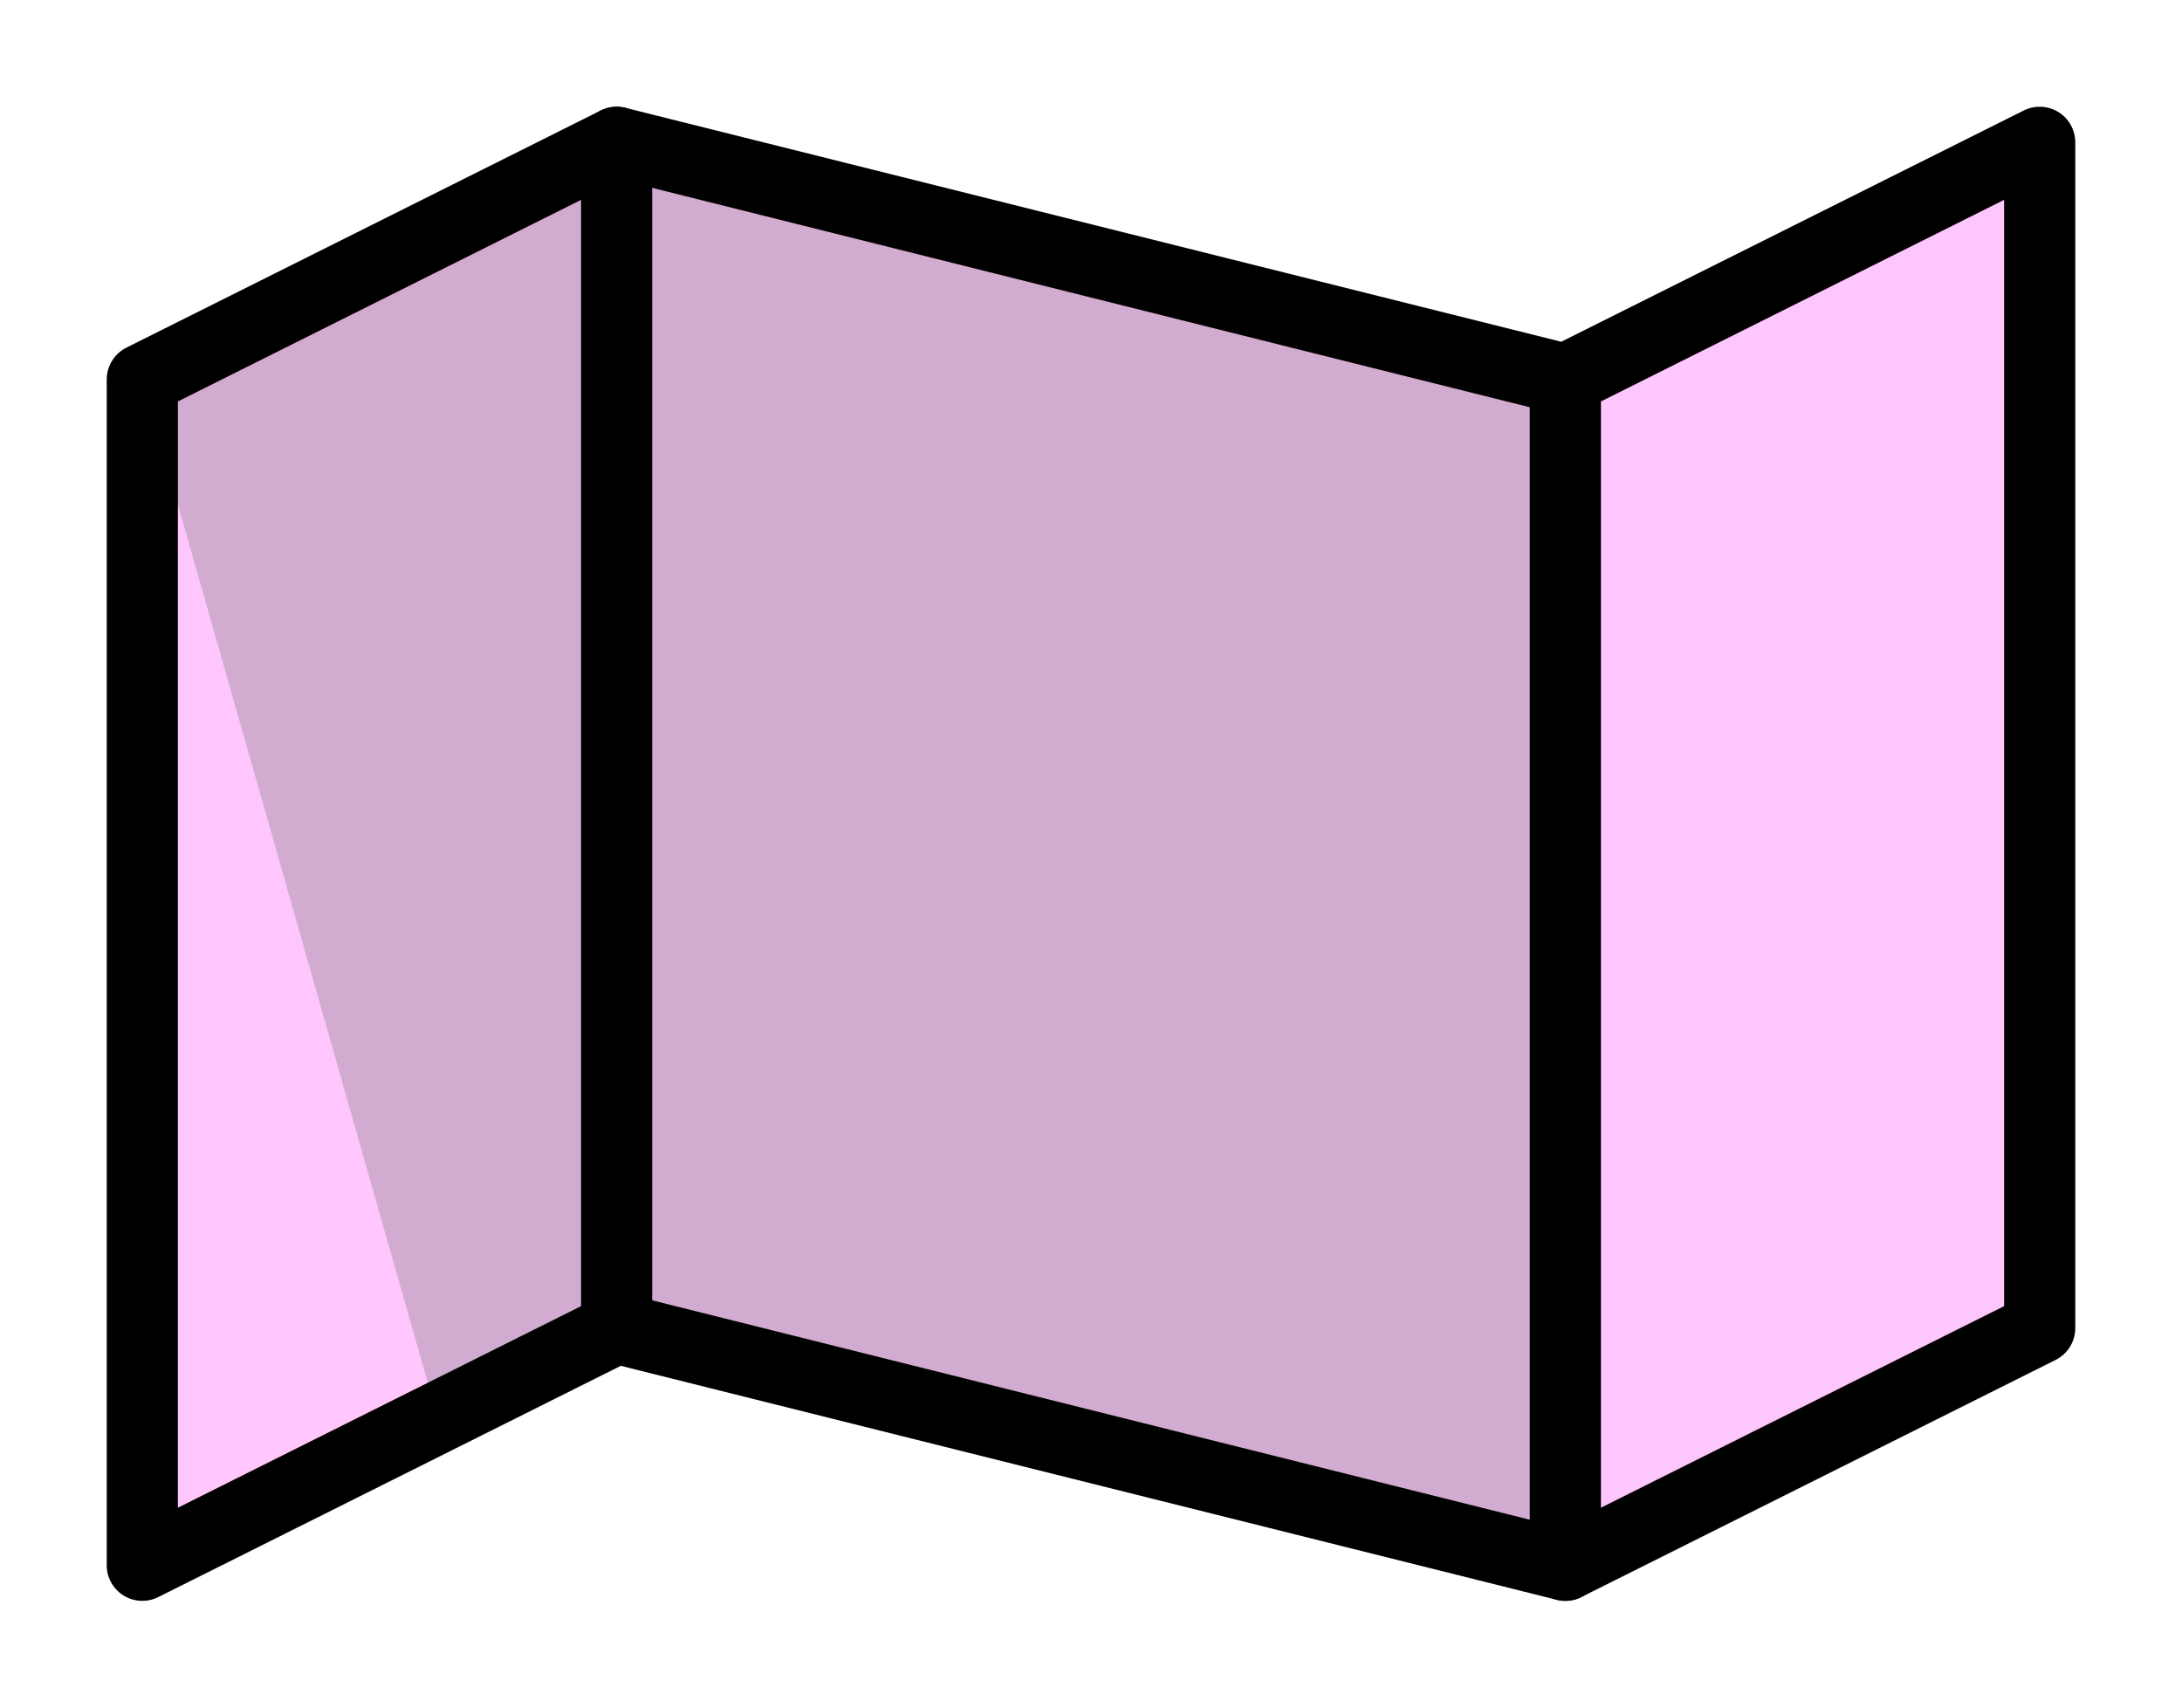
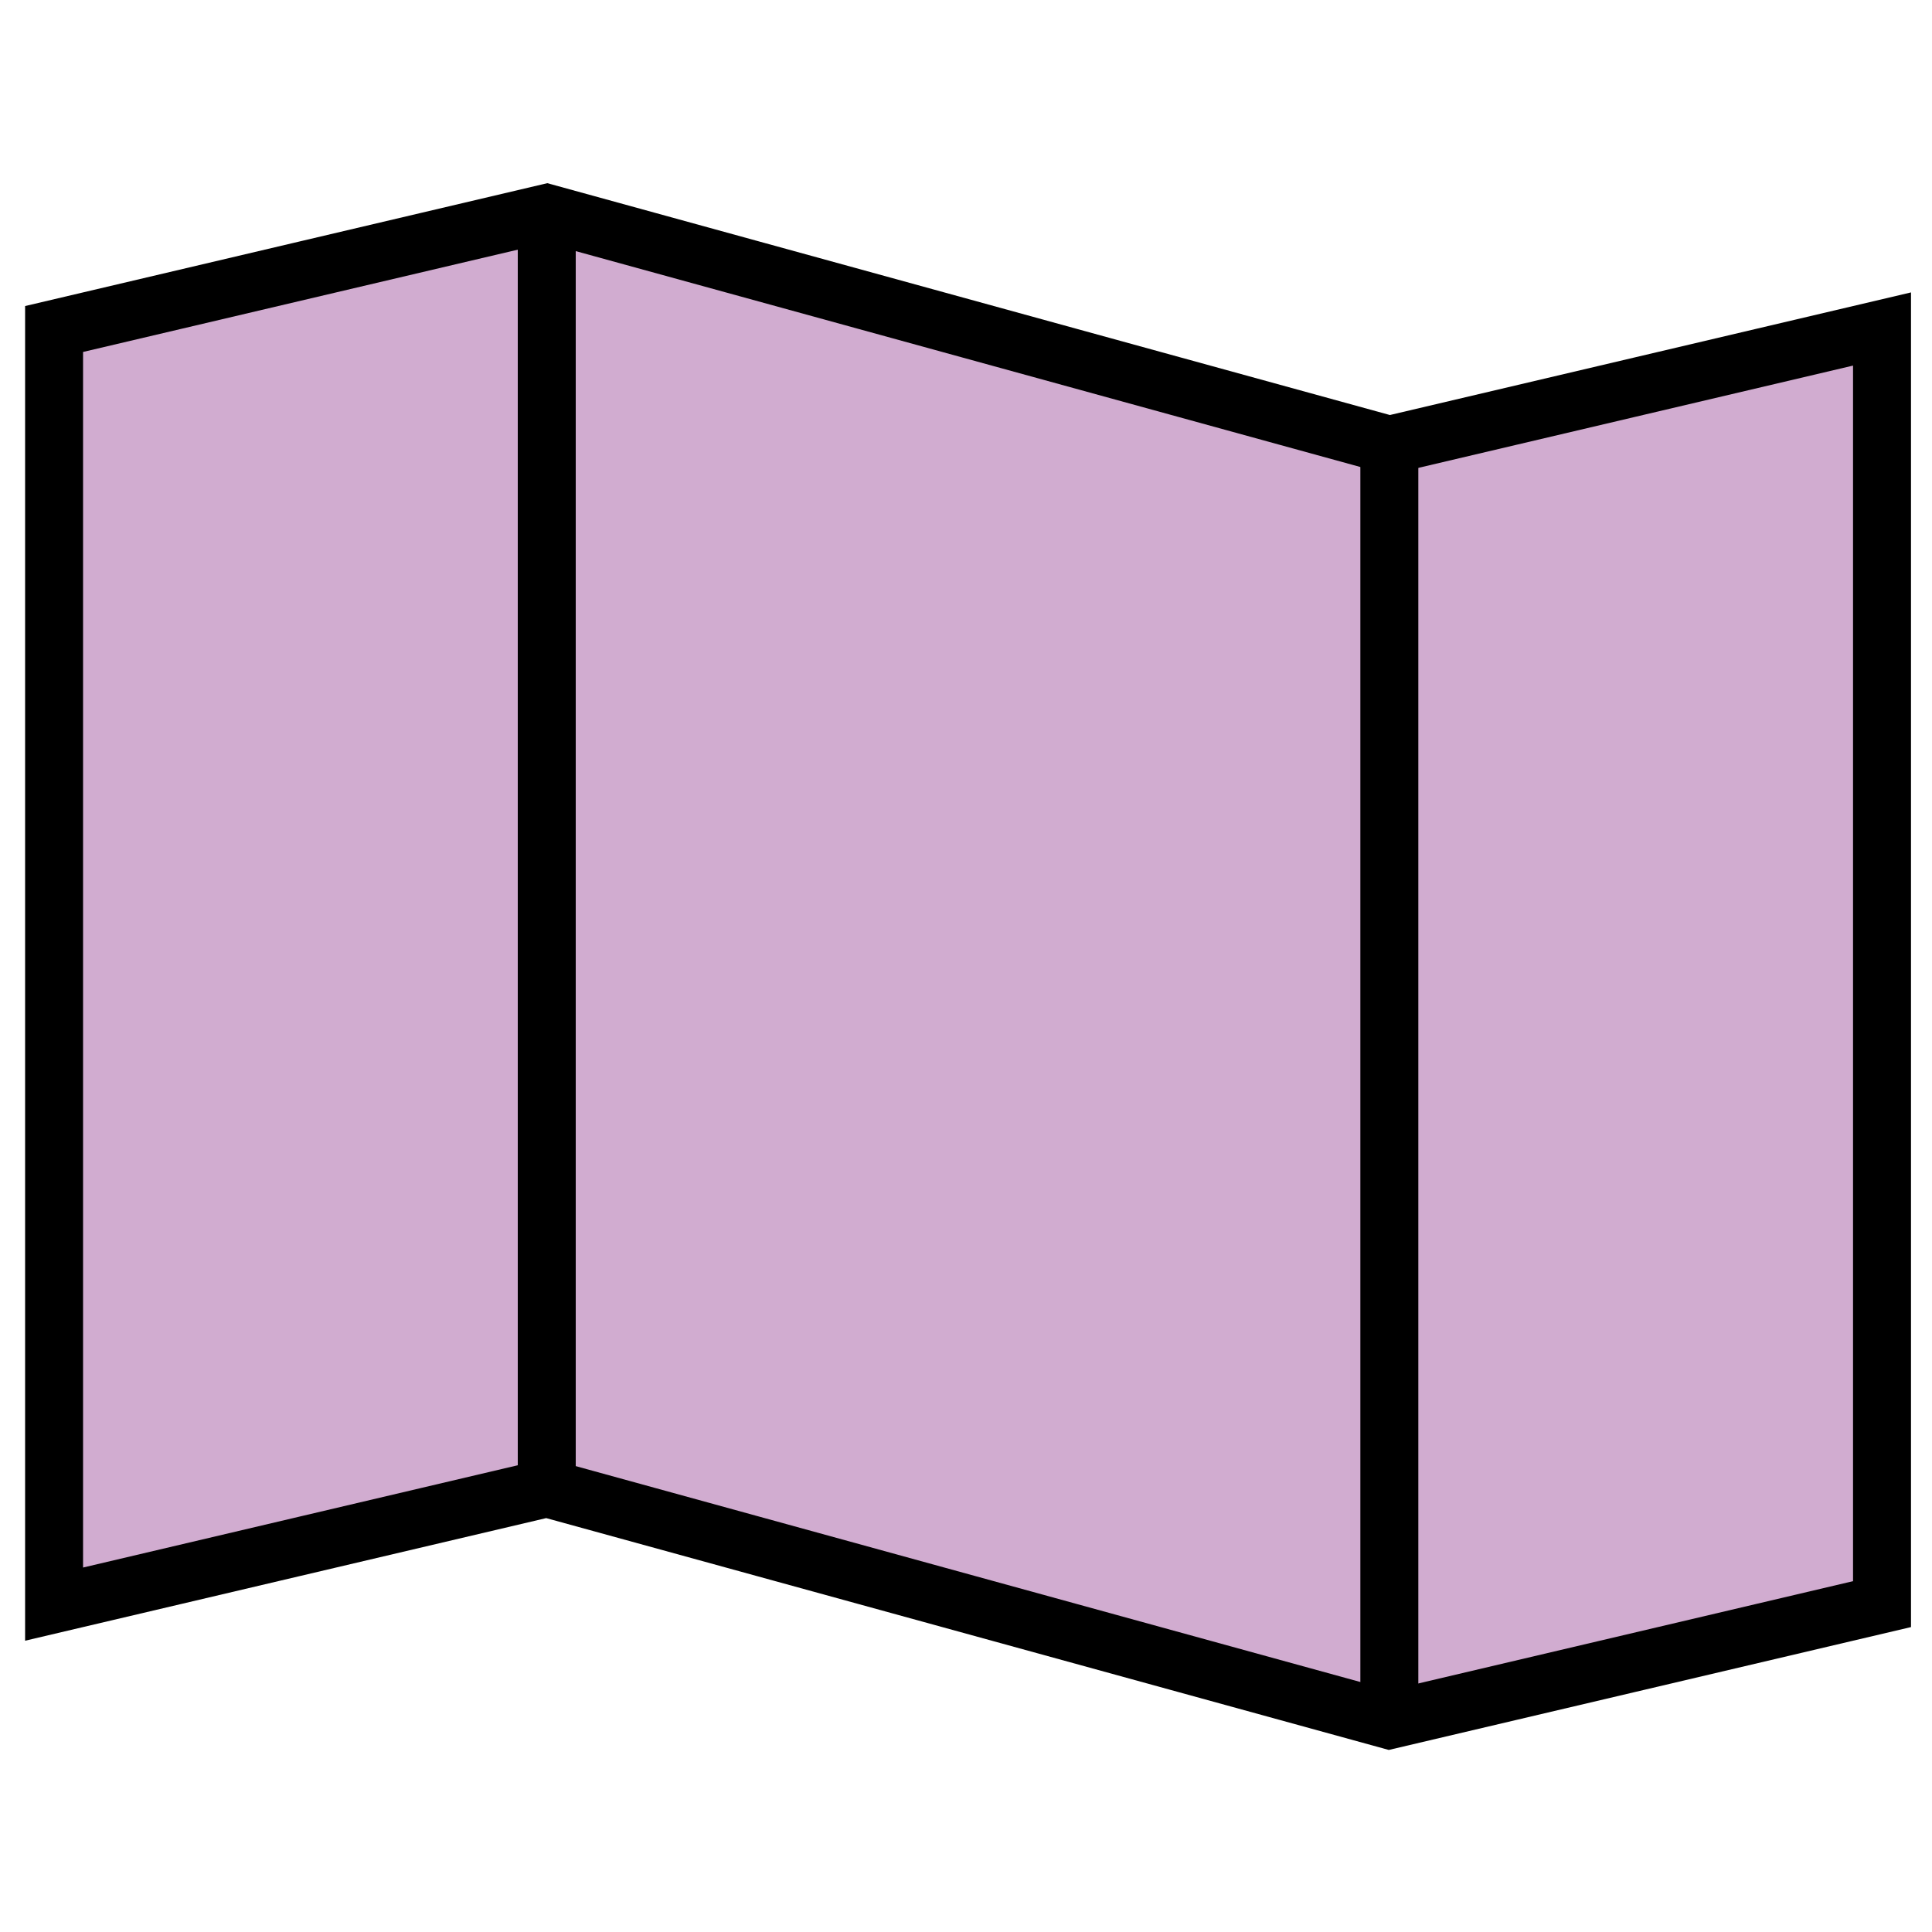
- <svg xmlns="http://www.w3.org/2000/svg" width="100%" height="100%" viewBox="0 0 460 360" version="1.1" xml:space="preserve" style="fill-rule:evenodd;clip-rule:evenodd;stroke-linecap:round;stroke-linejoin:round;stroke-miterlimit:1.5;">
-   <g transform="matrix(1,0,0,1,-70,-120)">
-     <path d="M100,200L200,150L400,200L500,150L500,400L400,450L200,400L100,450L100,200Z" style="fill:rgb(255,198,253);" />
-     <path d="M400,200L400,450L201.496,397.642L161.293,415.418L100,200L200,150L400,200Z" style="fill:rgb(209,172,208);" />
-     <path d="M100,200L200,150L400,200L500,150L500,400L400,450L200,400L100,450L100,200Z" style="fill:none;stroke:black;stroke-width:15px;" />
-     <path d="M200,150L200,400" style="fill:none;stroke:black;stroke-width:15px;" />
-     <path d="M400,200L400,450" style="fill:none;stroke:black;stroke-width:15px;" />
-   </g>
+ <svg xmlns="http://www.w3.org/2000/svg" id="Capa_4" width="100%" height="100%" viewBox="0 0 500 500">
+   <defs>
+     <style>.cls-1{fill:none;}.cls-1,.cls-2{stroke:#000;stroke-miterlimit:10;stroke-width:15px;}.cls-2{fill:#d1acd0;}</style>
+   </defs>
+   <polygon class="cls-2" points="359.561 115.145 487.065 85.145 487.065 415.145 359.561 445.145 141.5 385.145 13.996 415.145 13.996 85.145 141.5 55.145 359.561 115.145" />
+   <line class="cls-1" x1="141.5" y1="55.145" x2="141.5" y2="385.145" />
+   <line class="cls-1" x1="359.561" y1="115.145" x2="359.561" y2="445.145" />
</svg>
